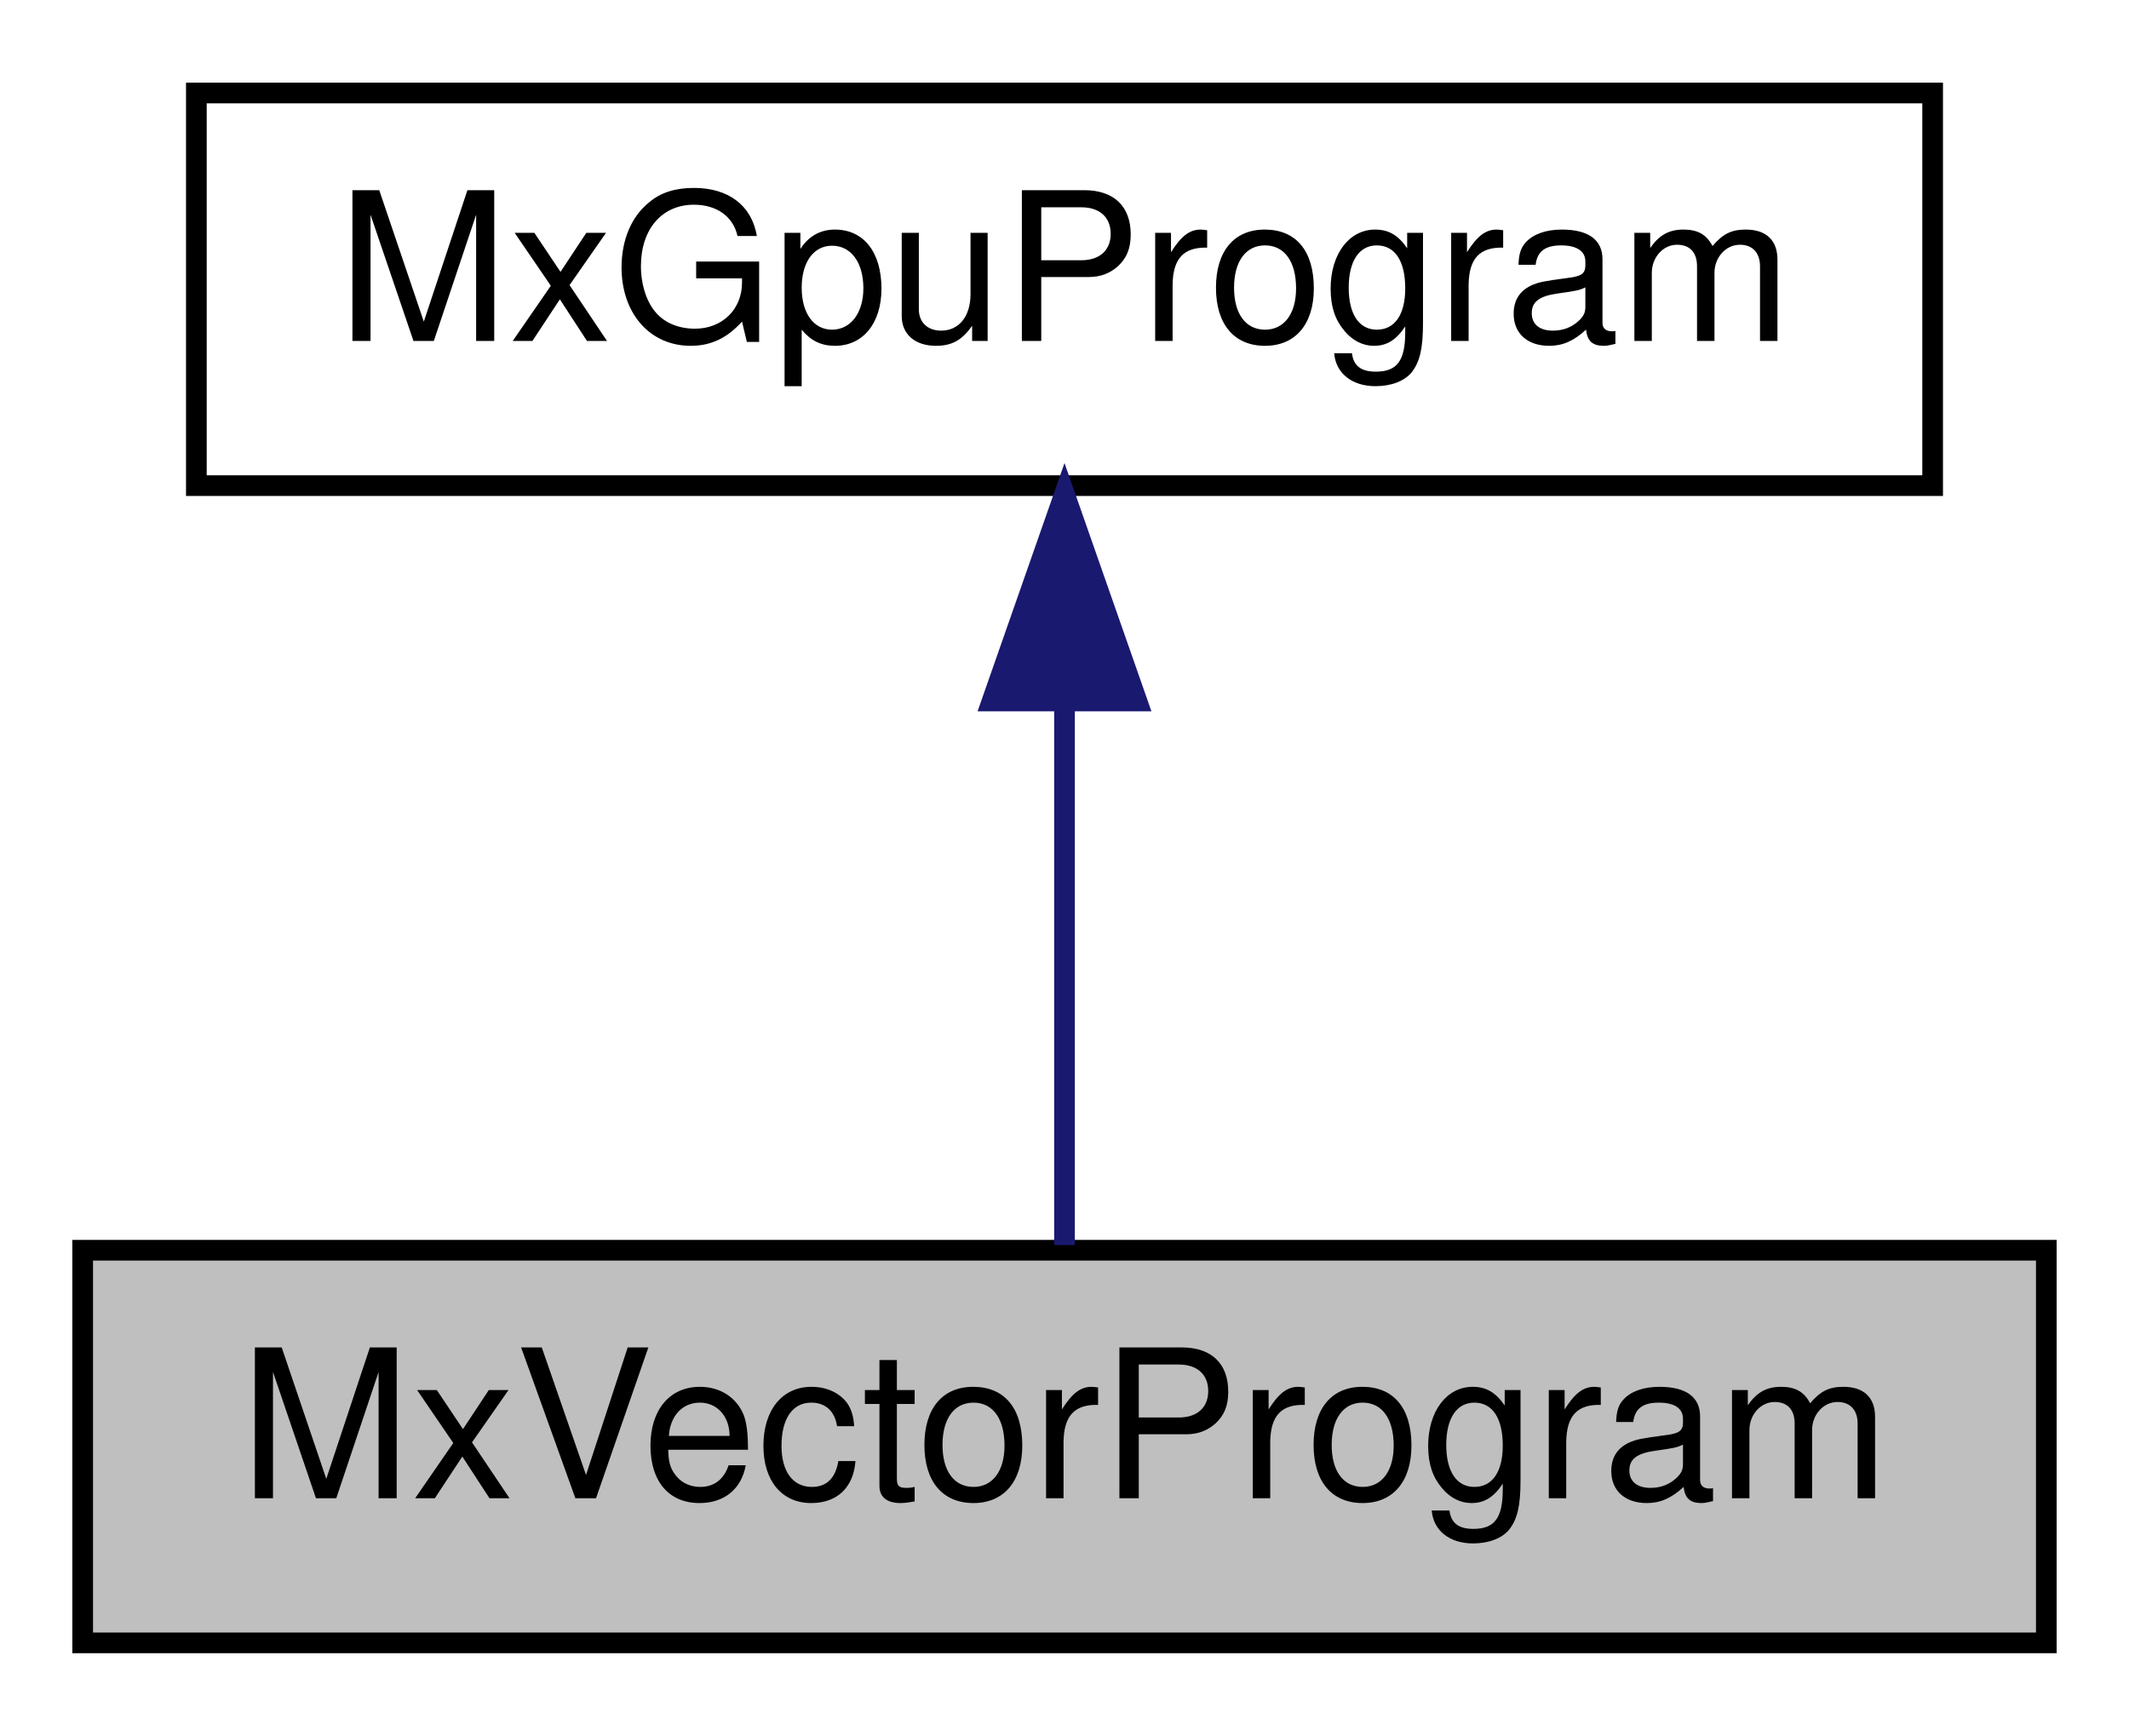
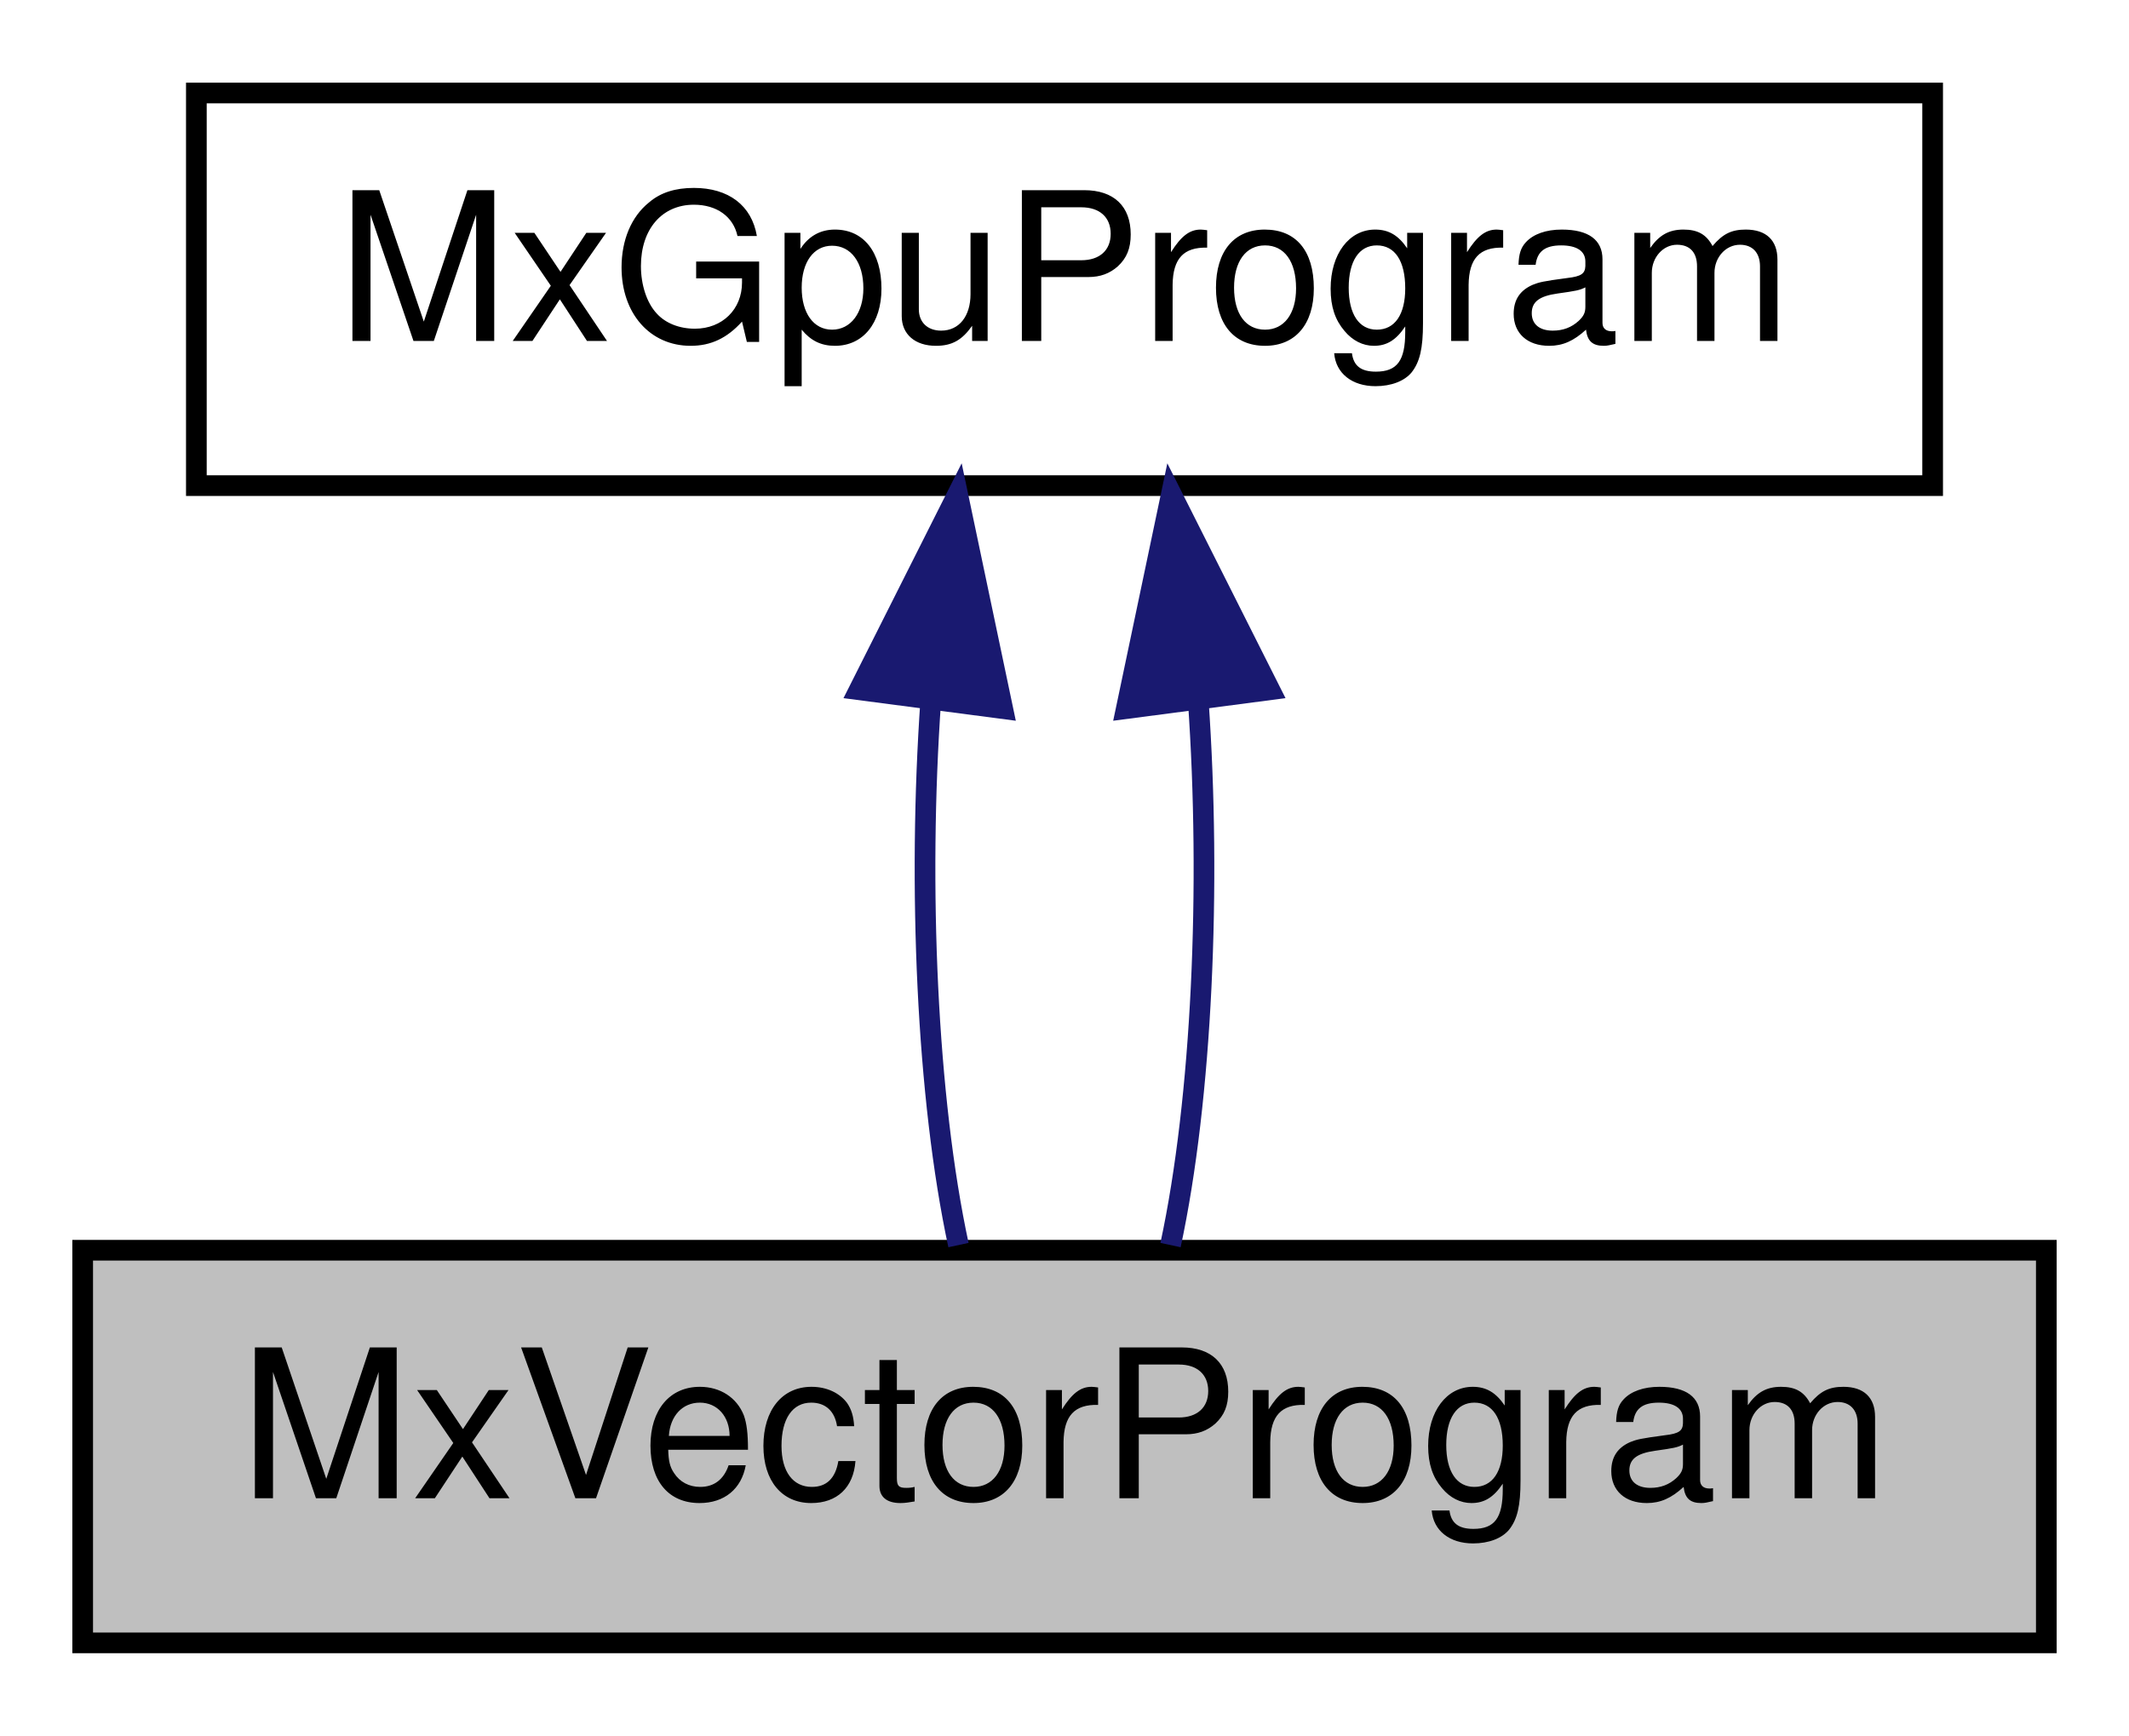
<svg xmlns="http://www.w3.org/2000/svg" xmlns:xlink="http://www.w3.org/1999/xlink" width="103pt" height="84pt" viewBox="0.00 0.00 103.00 84.00">
  <g id="graph0" class="graph" transform="scale(1 1) rotate(0) translate(4 80)">
    <g id="node1" class="node">
      <g id="a_node1">
        <a xlink:title=" ">
          <polygon fill="#bfbfbf" stroke="black" points="0,-0.5 0,-19.5 95,-19.5 95,-0.5 0,-0.5" />
          <text text-anchor="middle" x="47.5" y="-7.5" font-family="Helvetica,sans-Serif" font-size="10.00">MxVectorProgram</text>
        </a>
      </g>
    </g>
    <g id="node2" class="node">
      <g id="a_node2">
        <a xlink:href="class_mx_gpu_program.html" target="_top" xlink:title=" ">
          <polygon fill="none" stroke="black" points="5.5,-56.5 5.5,-75.5 89.5,-75.5 89.5,-56.5 5.5,-56.5" />
          <text text-anchor="middle" x="47.5" y="-63.5" font-family="Helvetica,sans-Serif" font-size="10.00">MxGpuProgram</text>
        </a>
      </g>
    </g>
    <g id="edge1" class="edge">
-       <path fill="none" stroke="midnightblue" d="M47.5,-45.8C47.5,-36.91 47.5,-26.78 47.5,-19.75" />
-       <polygon fill="midnightblue" stroke="midnightblue" points="44,-46.08 47.5,-56.08 51,-46.08 44,-46.08" />
+       <path fill="none" stroke="midnightblue" d="M41.03,-46.1C40.4,-37.14 40.84,-26.86 42.37,-19.75" />
+       <polygon fill="midnightblue" stroke="midnightblue" points="37.57,-46.62 42.33,-56.08 44.51,-45.71 37.57,-46.62" />
+     </g>
+     <g id="edge2" class="edge">
+       <path fill="none" stroke="midnightblue" d="M53.97,-46.1C54.6,-37.14 54.16,-26.86 52.63,-19.75" />
+       <polygon fill="midnightblue" stroke="midnightblue" points="50.49,-45.71 52.67,-56.08 57.43,-46.62 50.49,-45.71" />
    </g>
  </g>
</svg>
